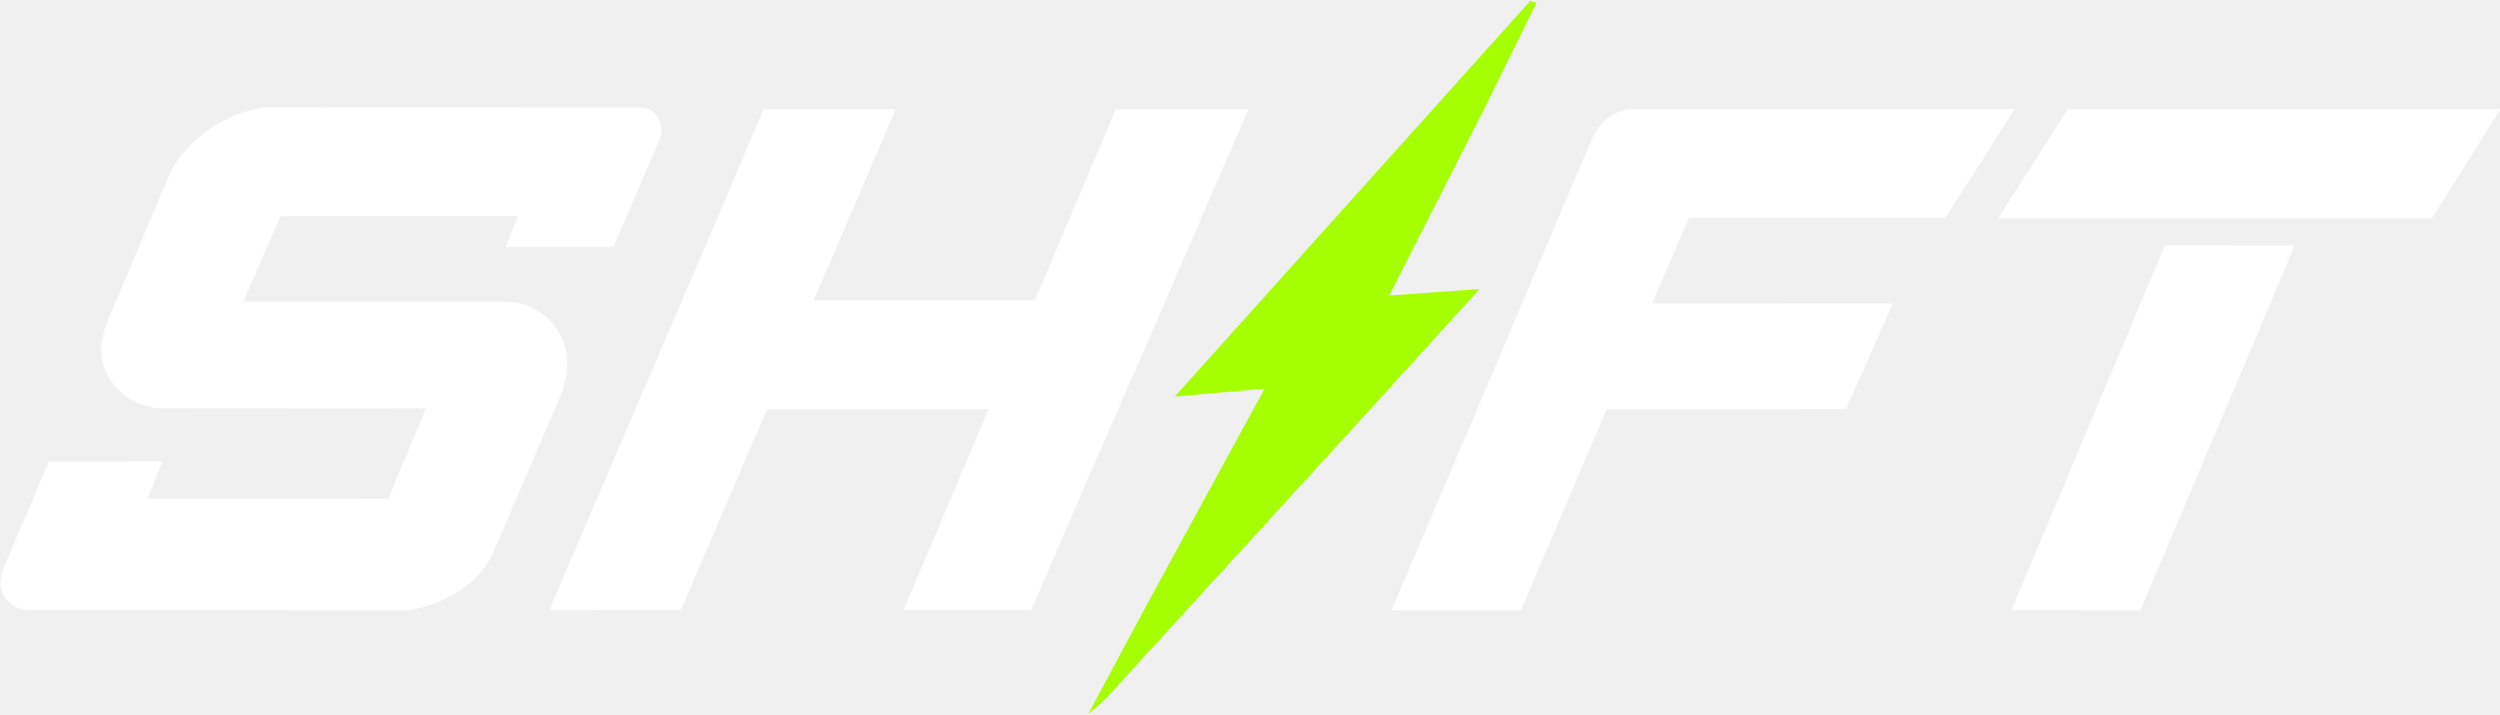
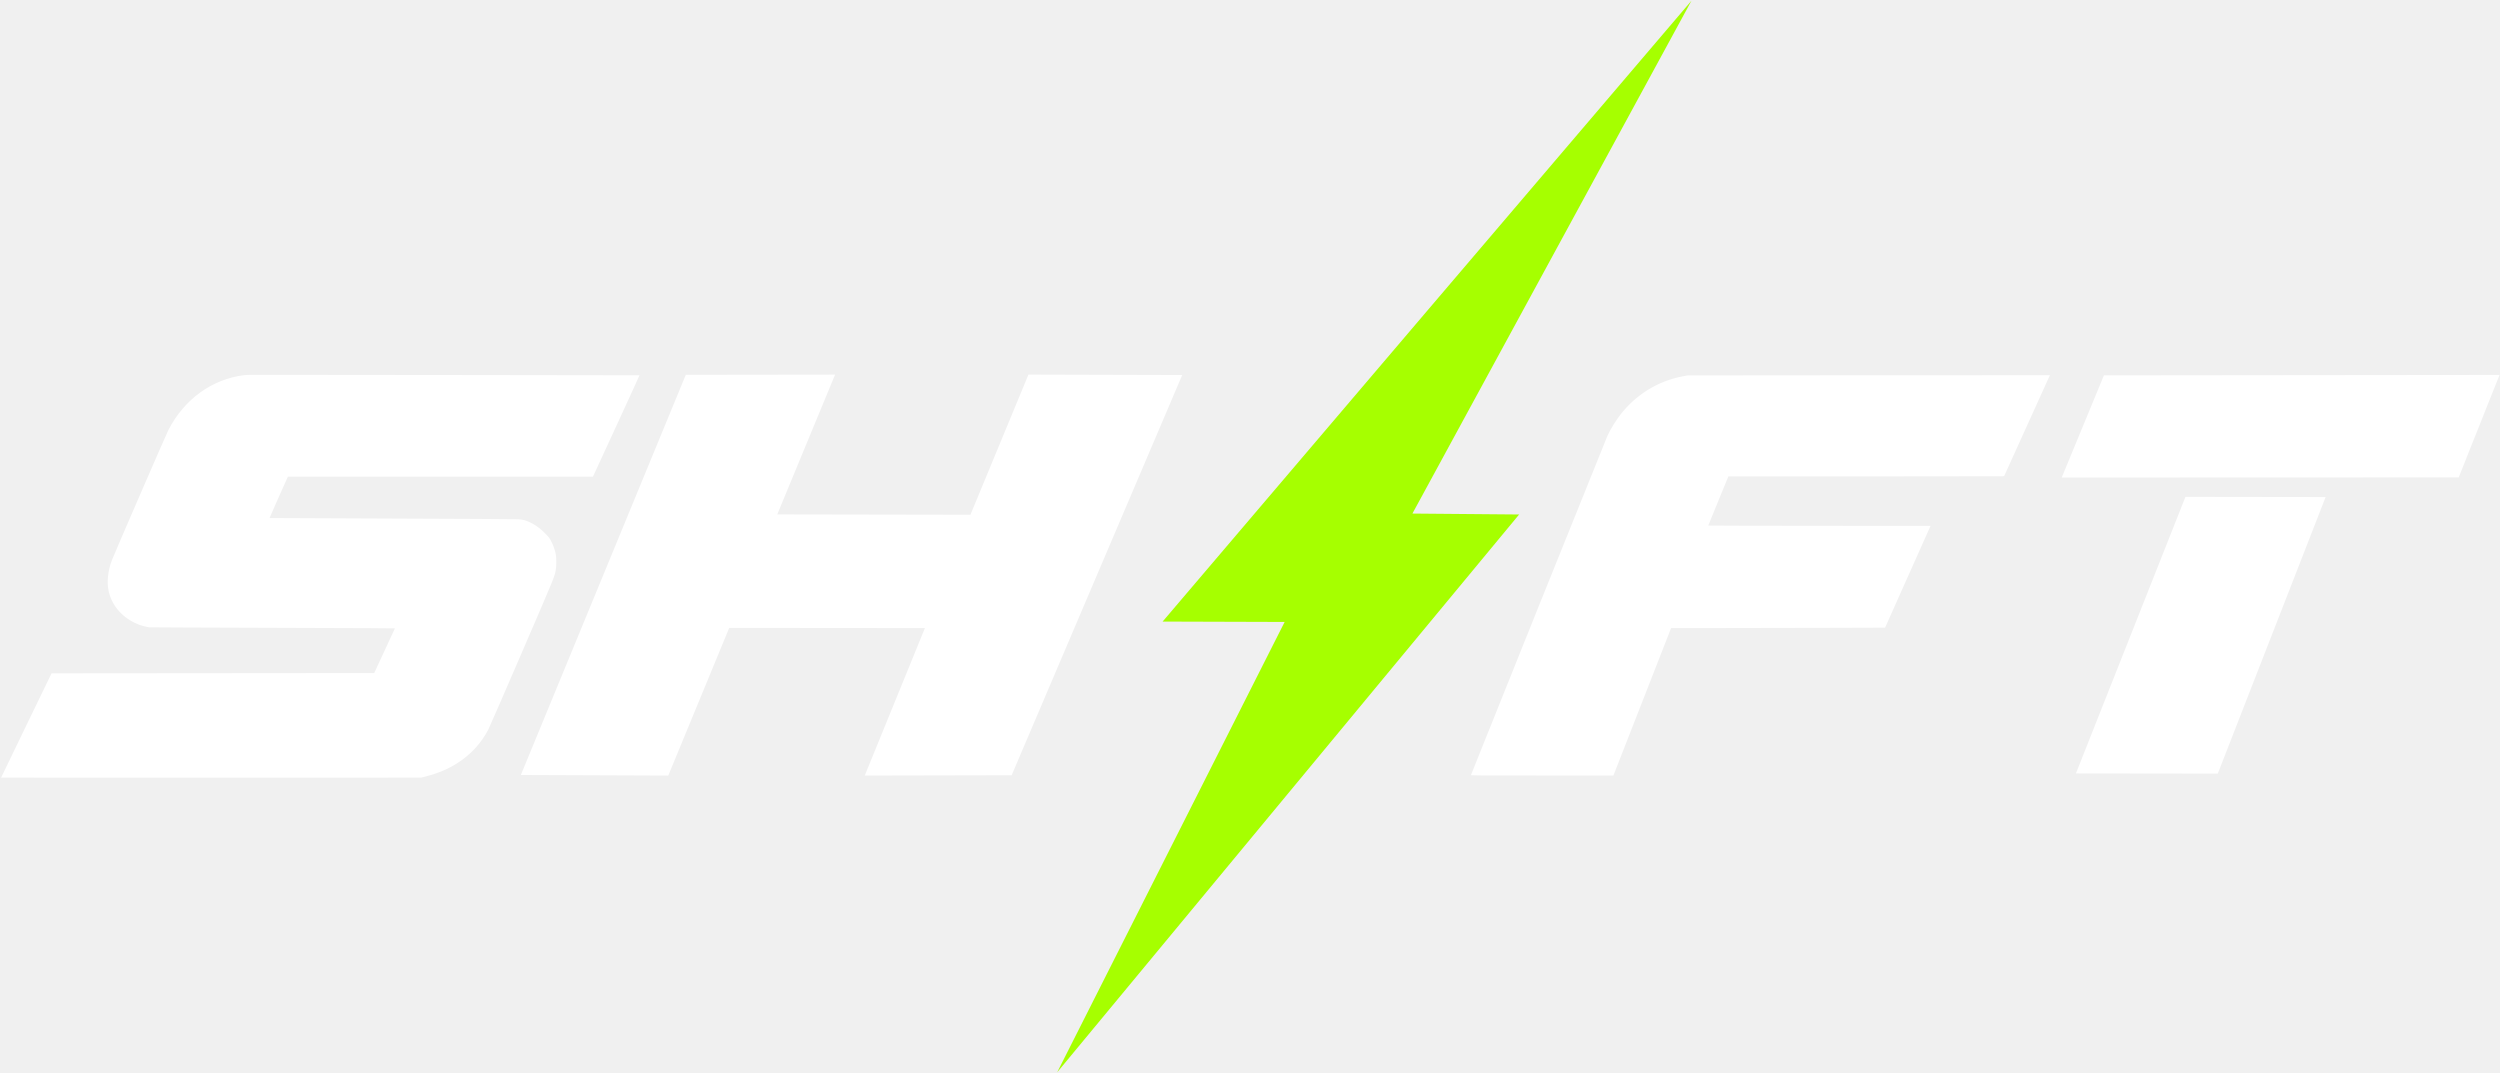
- <svg xmlns="http://www.w3.org/2000/svg" id="Layer_1" data-name="Layer 1" viewBox="316 319 1543 441">
+ <svg xmlns="http://www.w3.org/2000/svg" id="Layer_1" data-name="Layer 1" viewBox="124 126 1927 827">
  <defs>
    <style>
      .cls-1 {
        fill: #A6FF00;
      }

      .cls-2 {
        fill: #FFFFFF;
      }
    </style>
  </defs>
-   <path class="cls-2" d="M568.11,695.7l-233.27-.07c-7.06,0-12.55-2.87-15.79-7.8-3.83-5.83-3.47-12.05-.73-18.51l27.76-65.36,70.12-.12-9.17,22.99,148.51.15,23.4-55.88-163.22-.11c-16.12-.49-29.73-10.02-35.27-24.84-3.69-9.87-1.92-19.76,2.12-29.34l34.64-82.14c3.39-8.03,6.61-15.26,12.31-21.81,12.8-14.73,29.72-24.22,49.27-27.59l233.37.24c9.27,0,14.3,11.79,11.05,19.35l-28.64,66.66-66.47-.02,7.63-19.12h-146.6s-22.94,52.8-22.94,52.8h160.23c23.33-.68,41.24,18.53,39.6,41.39-.43,6.04-1.68,11.1-4.1,16.75l-41.12,95.84c-8.9,20.75-30.41,32.7-52.69,36.51Z" />
-   <polygon class="cls-2" points="952.44 695.66 873.58 695.63 926.22 571.50 789.41 571.50 736.14 695.62 655.03 695.58 695.30 601.53 760.09 450.74 787.18 386.36 868.82 386.45 818.16 504.50 954.63 504.50 1004.74 386.34 1086.55 386.42 1022.58 534.10 990.84 606.50 952.44 695.66" />
-   <path class="cls-2" d="M1455.39,571.48l-147.75.08-52.97,124.12h-79.85s60.71-142.45,60.71-142.45l61.82-145.73c4.8-11.3,12.01-19.69,25.09-21.19l237.06.05-42.84,67.09-158.3.02-22.69,52.74,148.66.05-28.92,65.22Z" />
-   <polygon class="cls-2" points="1817.05 453.76 1549.29 453.77 1592.25 386.31 1859.29 386.37 1817.05 453.76" />
-   <polygon class="cls-2" points="1705.17 534.87 1637 695.75 1557.46 695.6 1652.13 470.56 1732.22 470.48 1705.17 534.87" />
-   <path class="cls-1" d="M1152.03,582.18l-139.84,152.98c-7.85,8.58-14.07,16.46-24.45,24.37l36.43-67.99,72.33-132.66-55.43,4.86,219.46-244.27c1.14.67,2.56,1.04,3.77,1.2l-32.85,66.75-58.07,113.99,55.74-4.02-77.09,84.8Z" />
+   <path class="cls-2" d="M312.38,415.14C287.48,418.17 266.09,433.62 253.79,457.46C252.08,460.77 211.85,553.51 210.18,557.97C207.22,565.90 206.31,574.19 207.63,581.04C209.70,591.71 217.22,601.02 227.84,606.07C230.93,607.54 233.09,608.28 236.32,608.99L238.82,609.53L267.61,609.69C283.44,609.78 326.10,609.93 362.40,610.02C398.70,610.11 428.40,610.26 428.40,610.35C428.40,610.47 415.16,639.02 412.84,643.91L412.42,644.78L288.08,644.89L163.74,645.00L144.29,685.13C133.60,707.21 124.85,725.33 124.85,725.39C124.85,725.45 197.72,725.48 286.78,725.45L448.71,725.39L452.63,724.37C461.86,721.95 469.51,718.70 476.55,714.20C486.85,707.61 494.83,698.96 500.39,688.34C501.17,686.85 512.77,660.23 526.16,629.18C551.47,570.55 551.45,570.60 552.38,565.47C552.97,562.23 552.93,555.58 552.31,552.76C551.58,549.50 550.63,546.79 549.12,543.74C547.89,541.24 547.49,540.65 545.59,538.59C541.49,534.13 537.72,531.20 533.24,528.97C529.44,527.08 527.32,526.49 523.35,526.24C521.62,526.13 477.82,525.89 426.02,525.71C374.23,525.53 331.81,525.34 331.77,525.30C331.71,525.24 342.91,499.97 345.62,494.04L345.90,493.44L463.47,493.44L581.04,493.44L599.03,454.41C608.92,432.94 616.97,415.33 616.91,415.27C616.85,415.21 557.32,415.12 484.63,415.08C411.93,415.03 343.95,414.97 333.55,414.93C319.22,414.88 314.10,414.93 312.38,415.14Z" />
+   <path class="cls-2" d="M652.61,414.91L525.47,723.36L639.10,723.81L686.08,609.99L836.92,610.12L790.55,723.80L903.78,723.56L1035.25,415.07L916.72,414.74L872.01,522.77L723.12,522.50L767.68,414.76L652.61,414.91Z" />
+   <path class="cls-2" d="M1424.76,415.37C1424.40,415.42 1422.62,415.75 1420.80,416.11C1401.84,419.80 1385.18,430.05 1373.19,445.39C1369.50,450.12 1365.65,456.34 1363.14,461.61C1362.10,463.80 1258.12,722.25 1257.82,723.38C1257.73,723.74 1260.45,723.76 1312.67,723.76L1367.62,723.76L1388.47,670.47C1399.93,641.16 1409.94,615.59 1410.70,613.65L1412.08,610.12L1453.95,610.09C1476.97,610.07 1514.08,610.00 1536.42,609.93L1577.03,609.80L1594.54,570.58L1612.06,531.36L1526.39,531.30C1479.28,531.27 1440.73,531.18 1440.73,531.10C1440.73,531.02 1444.22,522.46 1448.48,512.09L1456.23,493.22L1561.55,493.22C1619.47,493.22 1667.30,493.16 1667.84,493.09L1668.82,492.95L1684.64,458.05C1693.34,438.85 1701.27,421.36 1702.26,419.18L1704.05,415.22L1564.73,415.25C1488.10,415.27 1425.11,415.32 1424.76,415.37Z" />
+   <path class="cls-2" d="M1882.47,415.18L1745.70,415.33L1713.17,494.09L2019.17,493.98L2050.64,415.00L1882.47,415.18Z" />
+   <path class="cls-2" d="M1808.54,508.98L1724.12,722.16L1833.47,722.30L1916.59,509.13L1808.54,508.98Z" />
+   <path class="cls-1" d="M1223.78,365.90L1020.14,605.11L1114.20,605.40L938.86,952.55L1294.94,522.57L1212.69,521.85L1427.78,126.55L1223.78,365.90Z" />
</svg>
